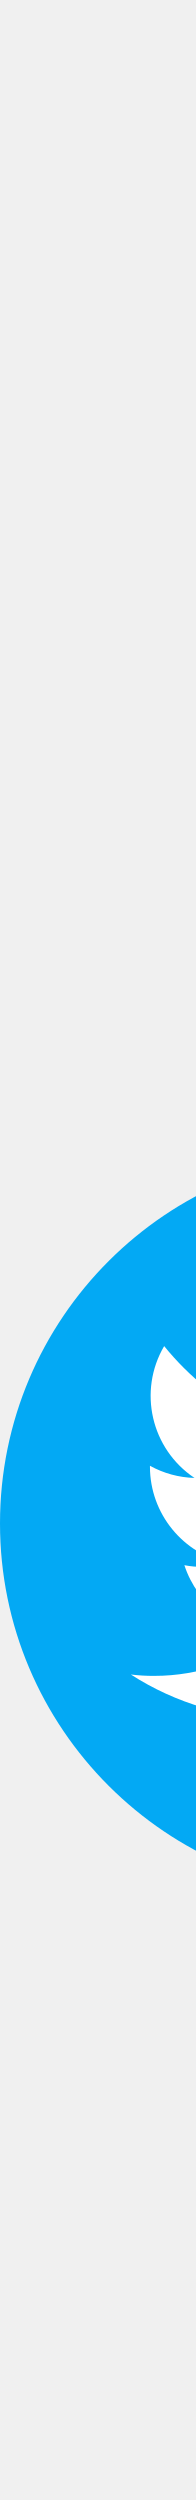
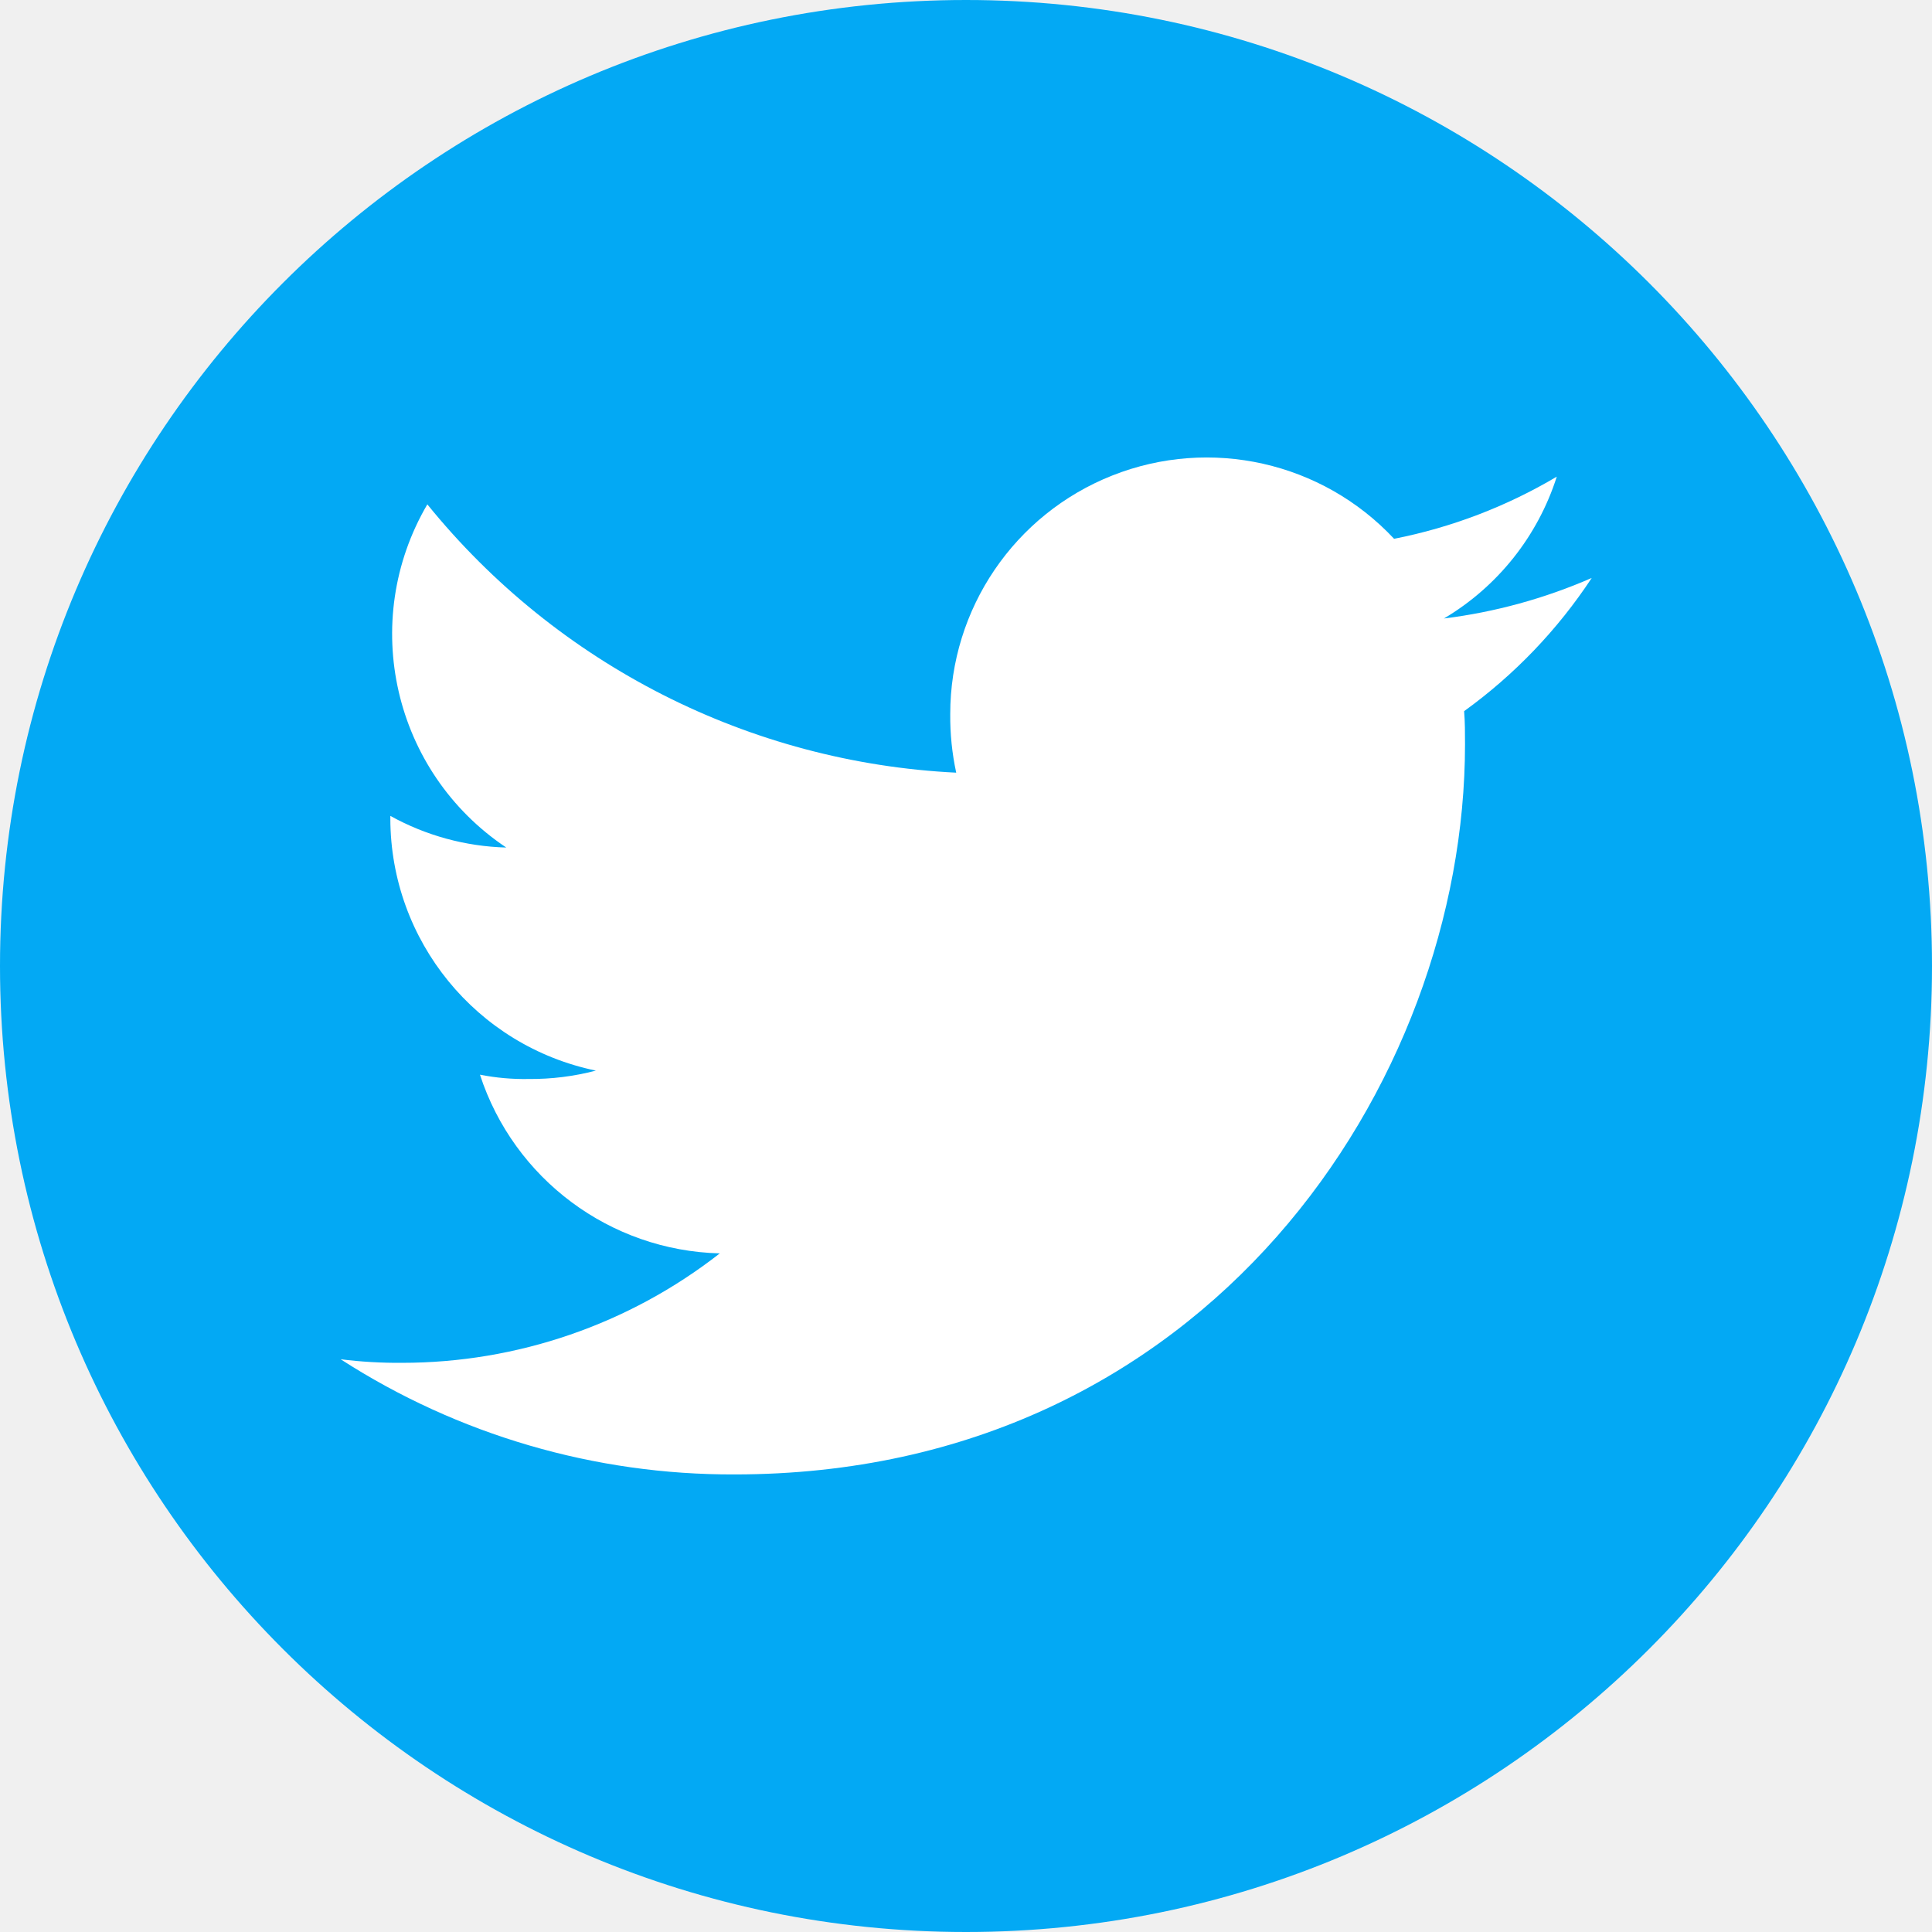
- <svg xmlns="http://www.w3.org/2000/svg" height="512" viewBox="0 0 40 40" width="40" id="fi_3670151">
-   <g id="Layer_2" data-name="Layer 2">
-     <g id="Color">
-       <g id="_04.Twitter" data-name="04.Twitter">
-         <circle id="Background" cx="76" cy="76" fill="#03a9f4" r="76" />
-         <path id="Icon" d="m125.23 45.47a42 42 0 0 1 -11.63 3.19 20.06 20.06 0 0 0 8.88-11.16 40.32 40.32 0 0 1 -12.8 4.89 20.18 20.18 0 0 0 -34.92 13.8 20.87 20.87 0 0 0 .47 4.6 57.16 57.16 0 0 1 -41.61-21.11 20.2 20.2 0 0 0 6.21 27 19.92 19.92 0 0 1 -9.12-2.49v.22a20.28 20.28 0 0 0 16.17 19.82 20.13 20.13 0 0 1 -5.29.66 18 18 0 0 1 -3.83-.34 20.39 20.39 0 0 0 18.87 14.06 40.59 40.59 0 0 1 -25 8.61 36.45 36.45 0 0 1 -4.83-.28 56.79 56.79 0 0 0 31 9.06c37.15 0 57.46-30.77 57.46-57.44 0-.89 0-1.75-.07-2.61a40.16 40.16 0 0 0 10.04-10.48z" fill="#fff" />
+ <svg xmlns="http://www.w3.org/2000/svg" height="512" viewBox="0 0 152 152" width="512">
+   <g data-name="Layer 2">
+     <g>
+       <g data-name="04.Twitter">
+         <circle cx="76" cy="76" fill="#03a9f4" r="76" />
+         <path d="m125.23 45.47a42 42 0 0 1 -11.63 3.19 20.06 20.06 0 0 0 8.88-11.16 40.32 40.32 0 0 1 -12.8 4.89 20.18 20.18 0 0 0 -34.92 13.8 20.87 20.87 0 0 0 .47 4.6 57.16 57.16 0 0 1 -41.61-21.11 20.2 20.2 0 0 0 6.21 27 19.92 19.92 0 0 1 -9.12-2.49v.22a20.28 20.28 0 0 0 16.17 19.82 20.13 20.13 0 0 1 -5.29.66 18 18 0 0 1 -3.83-.34 20.39 20.39 0 0 0 18.87 14.06 40.59 40.59 0 0 1 -25 8.61 36.45 36.45 0 0 1 -4.83-.28 56.79 56.79 0 0 0 31 9.06c37.15 0 57.46-30.77 57.46-57.44 0-.89 0-1.75-.07-2.61a40.16 40.16 0 0 0 10.04-10.48z" fill="#fff" />
      </g>
    </g>
  </g>
</svg>
